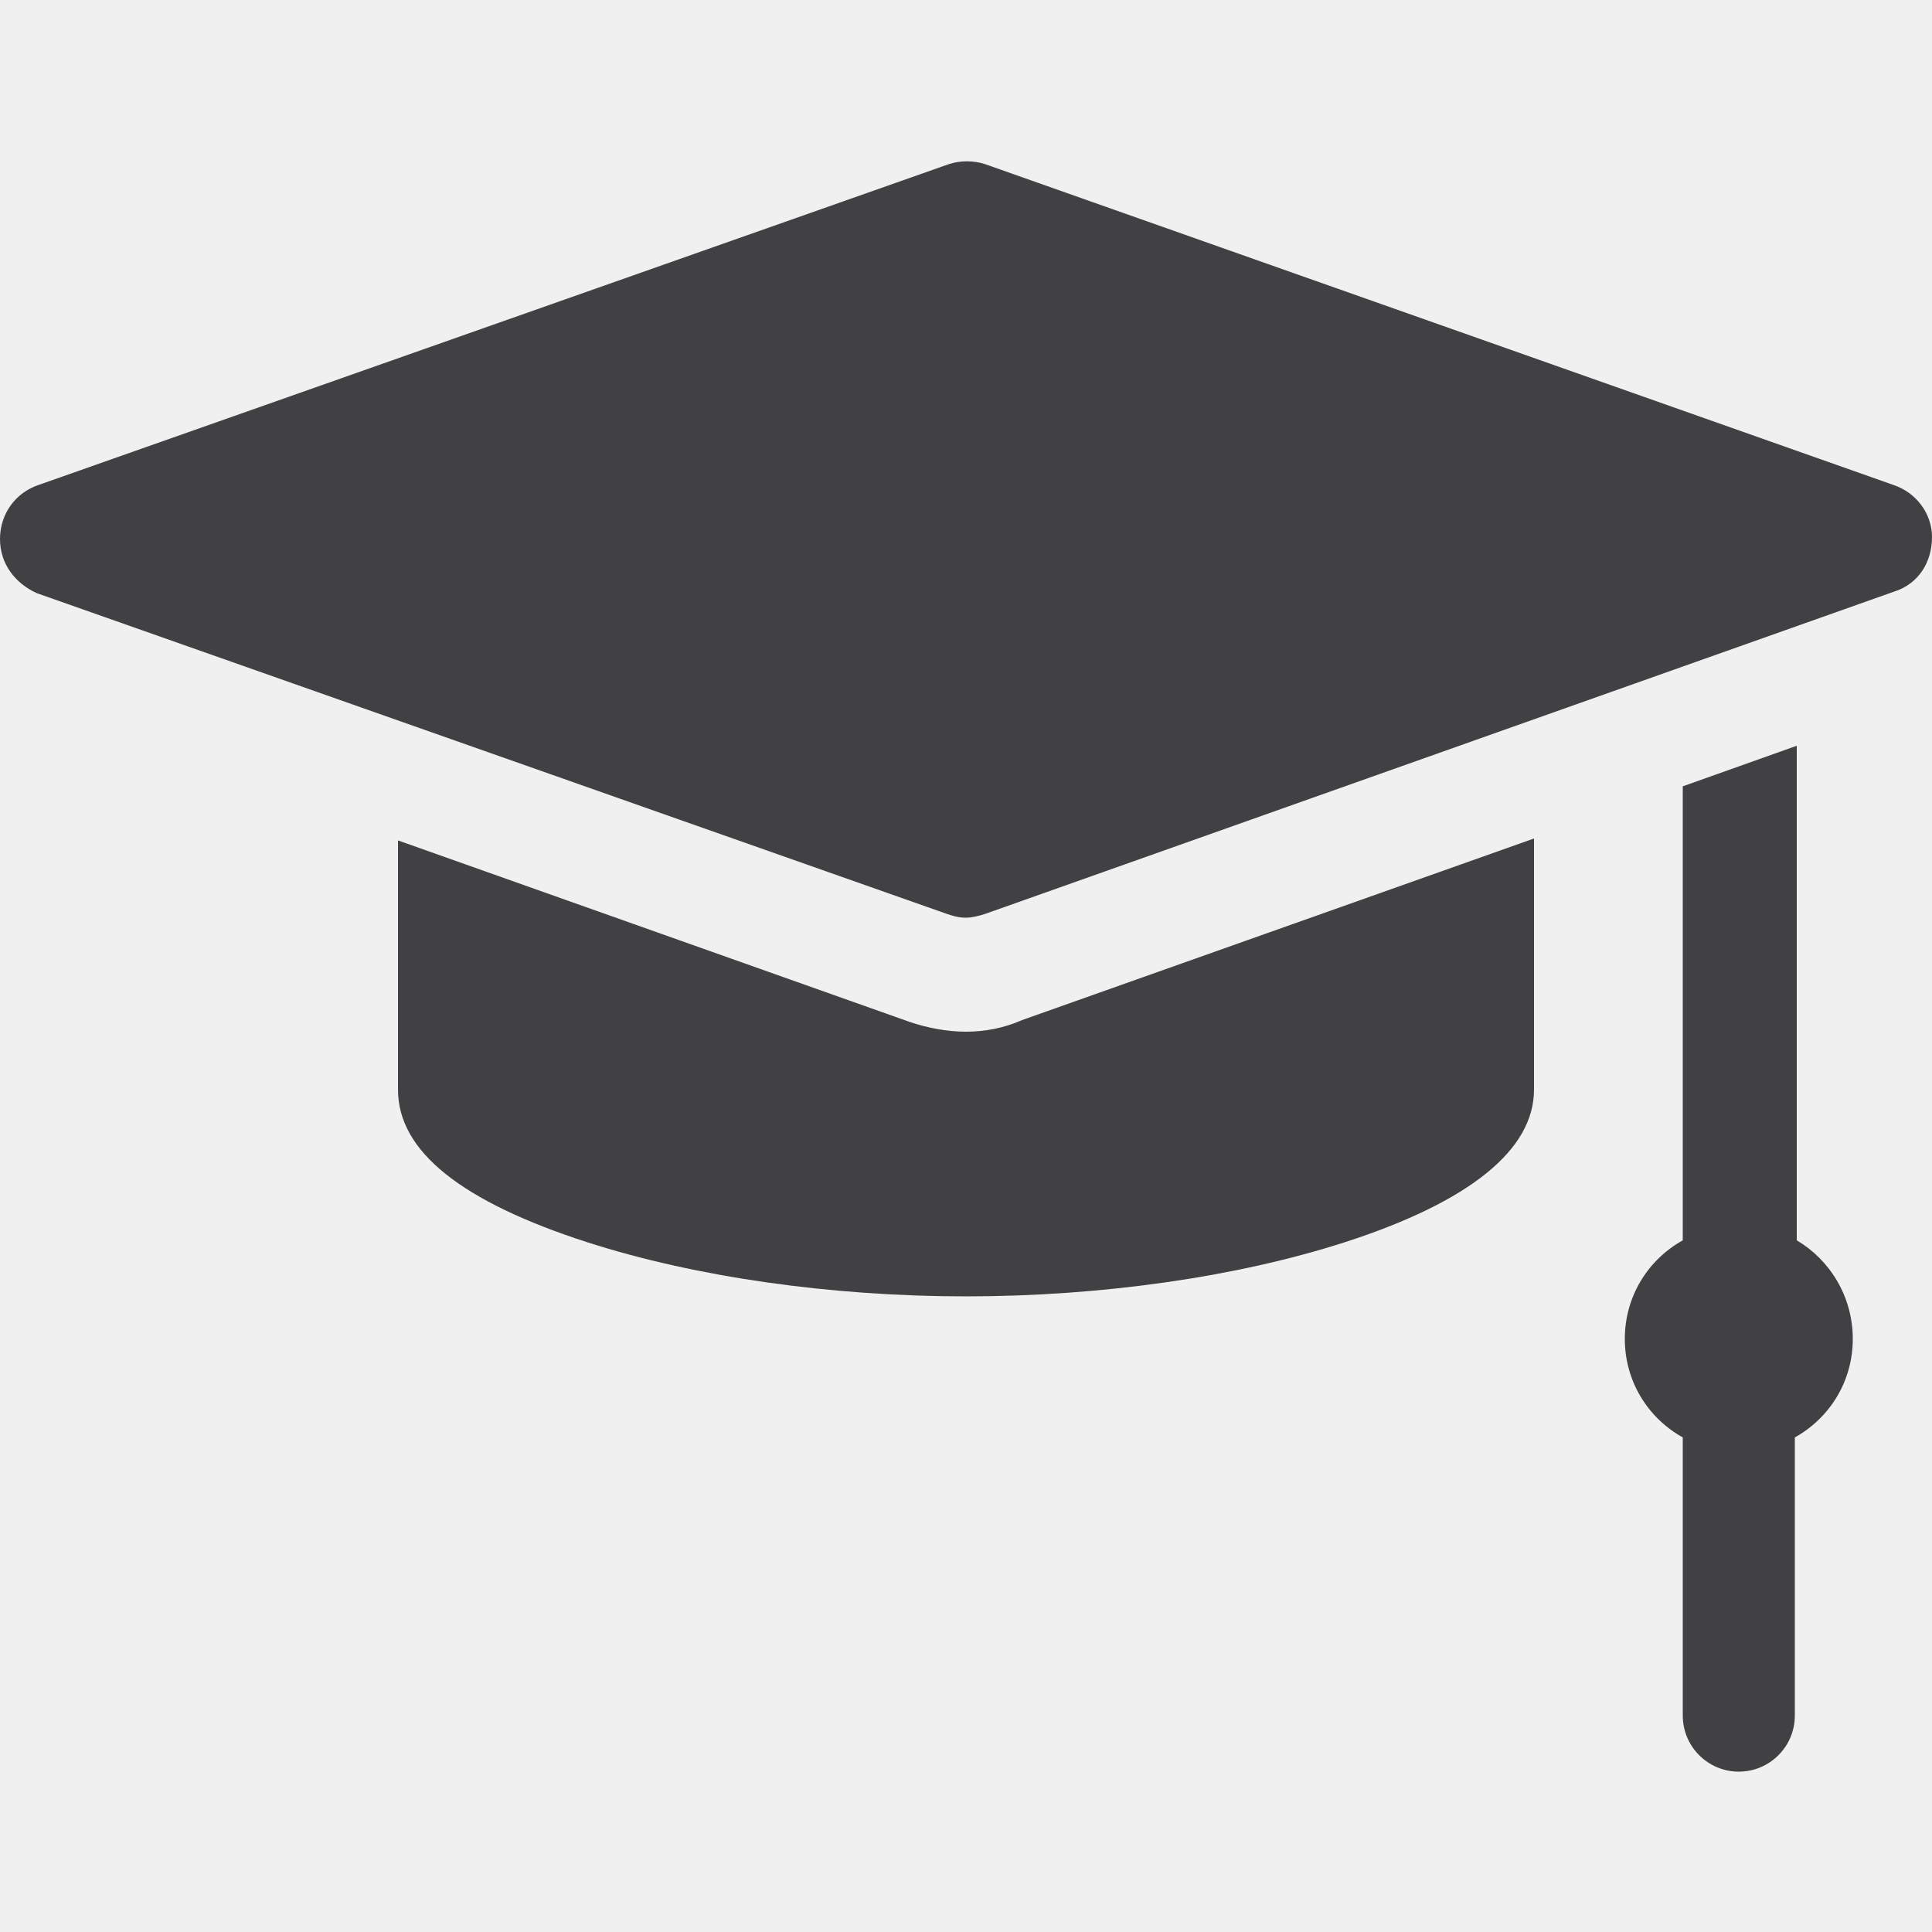
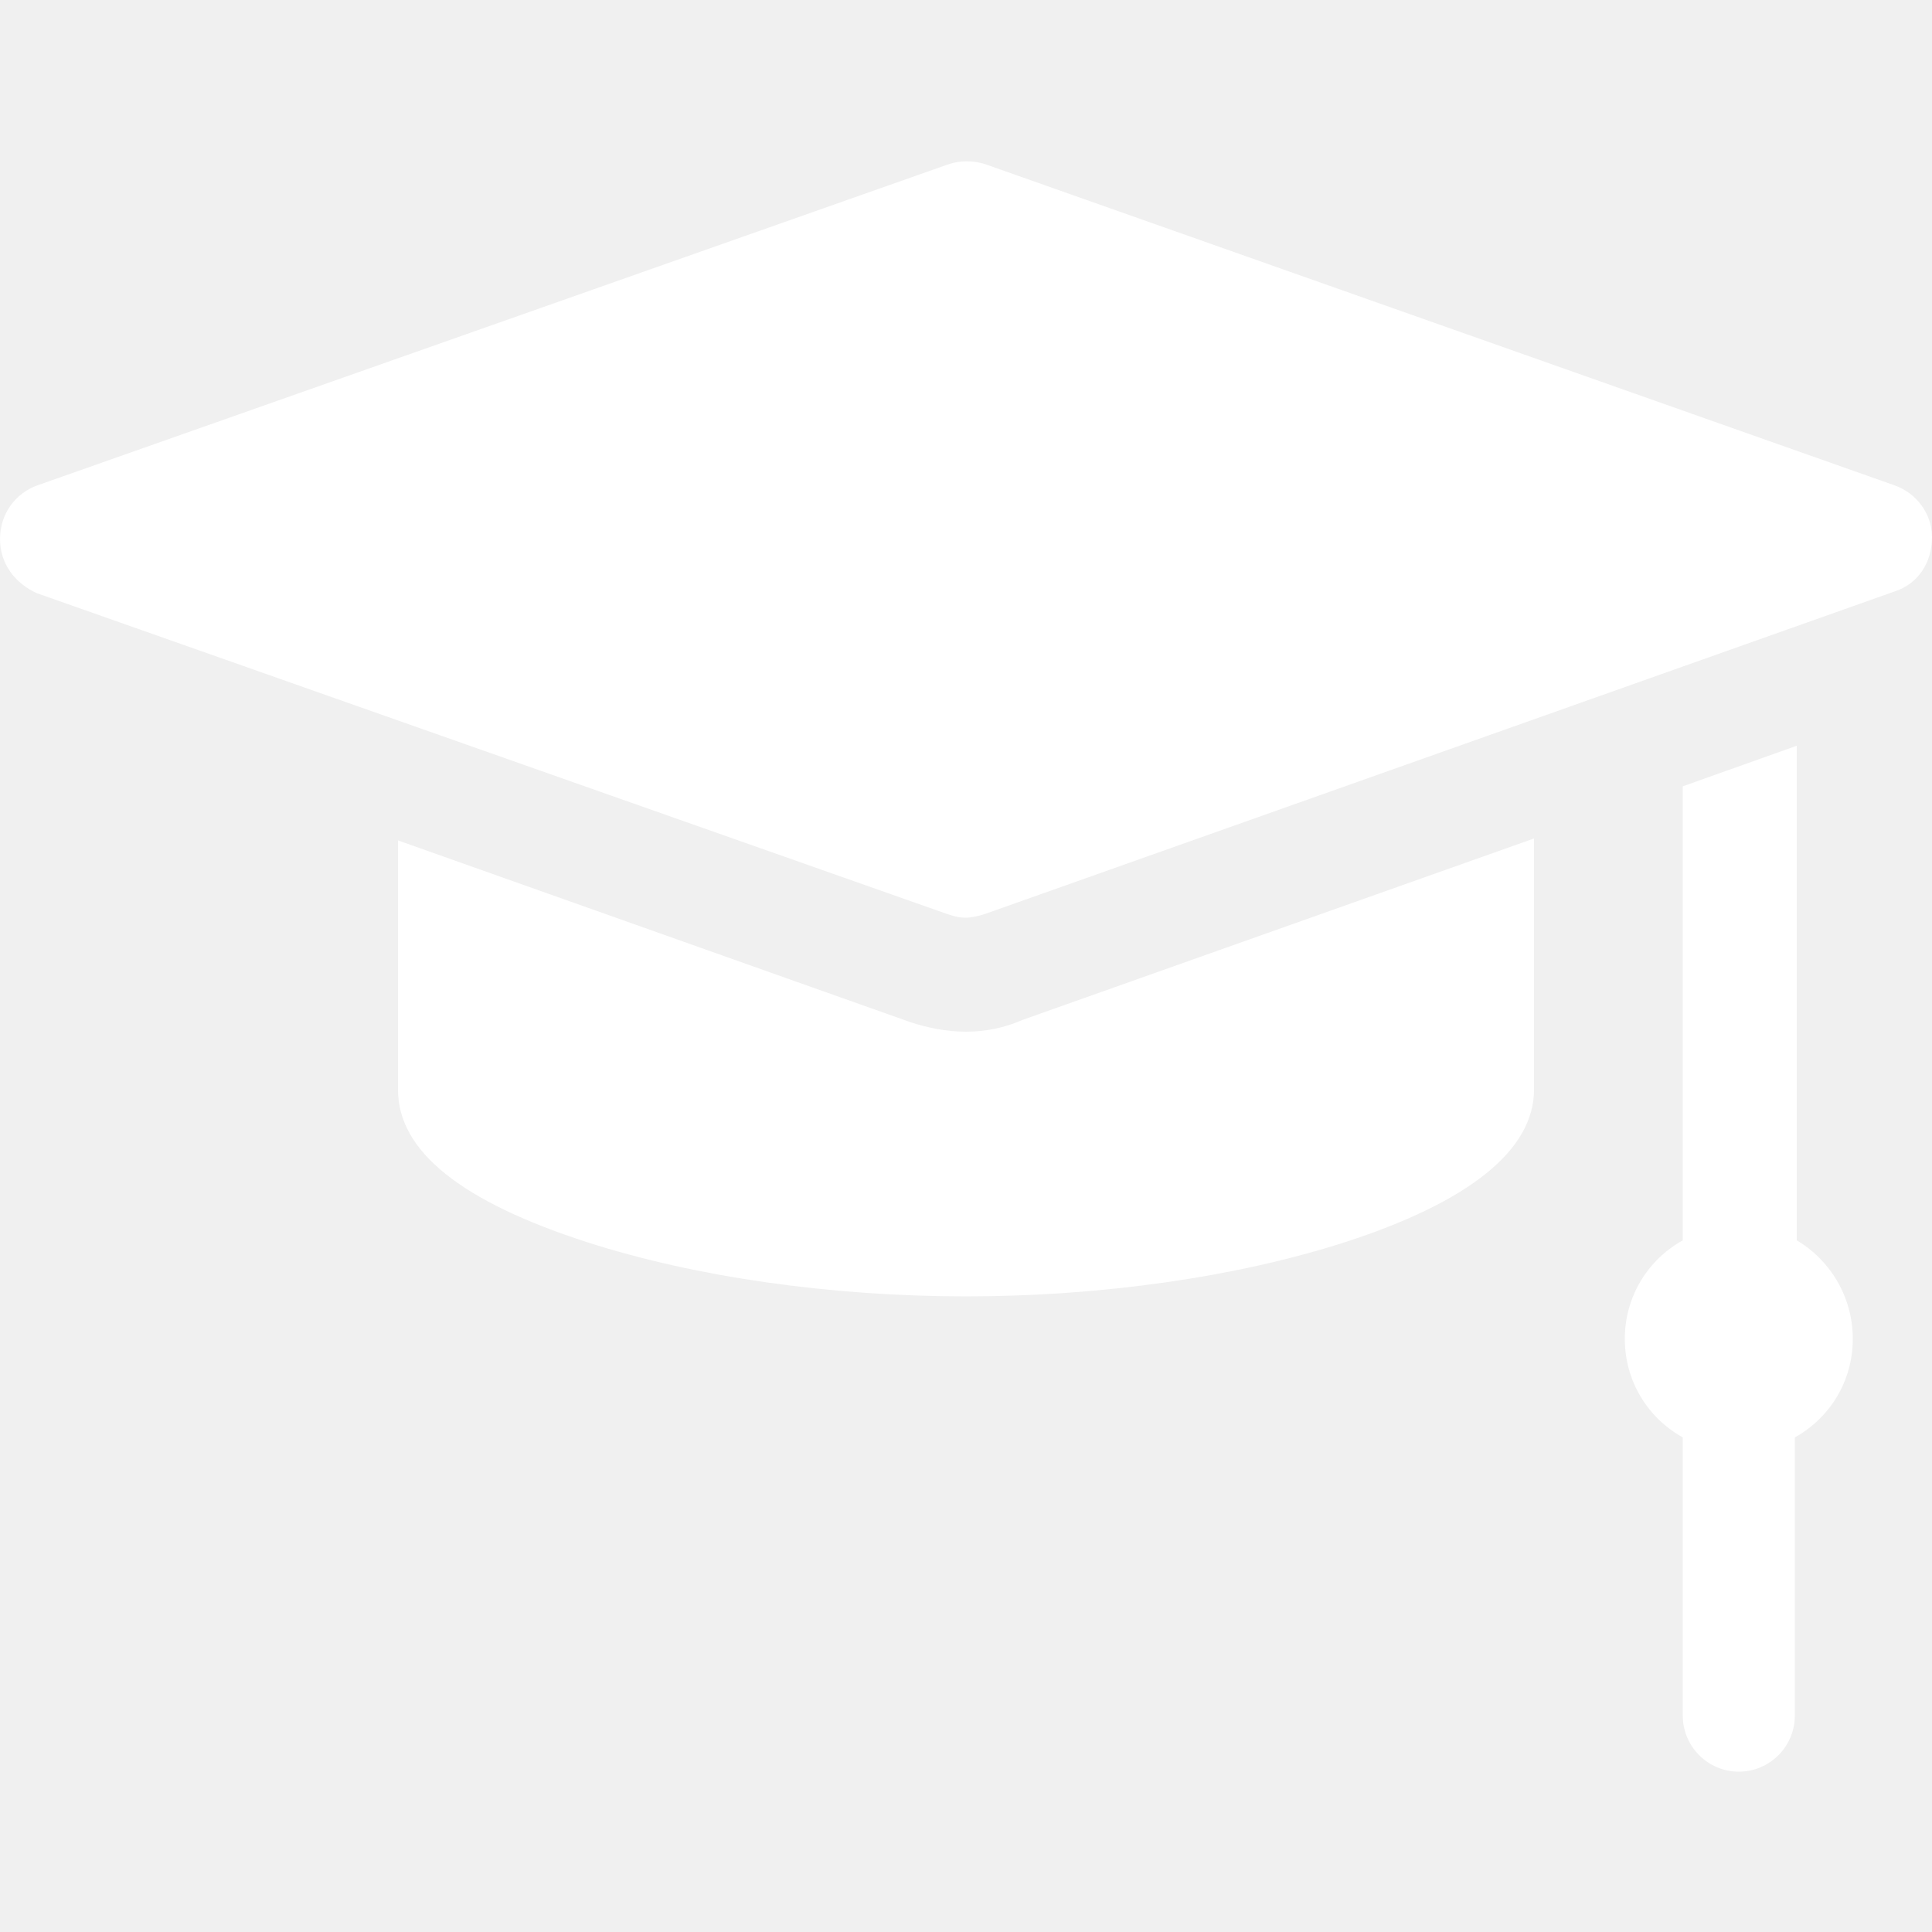
<svg xmlns="http://www.w3.org/2000/svg" version="1.1" id="Layer_1" x="0px" y="0px" viewBox="0 0 100 100" style="enable-background:new 0 0 100 100;" xml:space="preserve">
  <style type="text/css">
- 	.st0{fill:#F2F2F2;}
- 	.st1{fill:#D32F2F;}
- 	.st2{fill:#FFFFFF;}
- 	.st3{fill:#592B49;}
- 	.st4{fill:#291221;}
- 	.st5{fill:#DA2286;}
- 	.st6{fill:#5E3C16;}
- 	.st7{fill:#472E11;}
- 	.st8{fill:#DF871E;}
- 	.st9{fill:#2A4997;}
- 	.st10{fill:#263364;}
- 	.st11{fill:#76C8DA;}
- 	.st12{fill:#151F45;}
- 	.st13{fill:#C9E1F6;}
- 	.st14{fill:#41B783;}
- 	.st15{fill:#34495E;}
- 	.st16{fill:#E64C18;}
- 	.st17{fill:#F36518;}
- 	.st18{fill:#2196F3;}
- 	.st19{fill:#FAFAFA;}
- 	.st20{fill:#37474F;}
- 	.st21{fill:#FFC107;}
- 	.st22{fill:#02C58E;}
- 	.st23{fill:#304A5F;}
- 	.st24{fill:#FEFEFE;}
- 	.st25{fill:#414042;}
+ 	.st0{fill:#FFFFFF;}
</style>
  <g>
-     <path class="st25" d="M98,25.1L51,8.5c-0.6-0.2-1.3-0.2-1.9,0L2,25.1c-1.2,0.4-2,1.5-2,2.8s0.8,2.3,1.9,2.8L49,47.3   c0.3,0.1,0.6,0.2,1,0.2c0.3,0,0.7-0.1,1-0.2l47.1-16.7c1.2-0.4,1.9-1.5,1.9-2.8C100,26.6,99.2,25.5,98,25.1z" />
-     <path class="st25" d="M93,64.2V38.6l-5.9,2.1v23.5c-1.8,1-3,2.9-3,5.1c0,2.2,1.2,4.1,3,5.1v14.4c0,1.6,1.3,2.9,2.9,2.9   c1.6,0,2.9-1.3,2.9-2.9V74.4c1.8-1,3-2.9,3-5.1C95.9,67.1,94.7,65.2,93,64.2z" />
-     <path class="st25" d="M50,53.4c-1,0-2-0.2-2.9-0.5l-26.5-9.4v12.9c0,3.2,3.3,5.8,9.8,7.9C36,66.1,43,67.1,50,67.1s14-1,19.6-2.8   c6.5-2.1,9.8-4.8,9.8-7.9V43.4l-26.5,9.4C52,53.2,51,53.4,50,53.4z" />
+     <path class="st0" d="M98,25.1L51,8.5c-0.6-0.2-1.3-0.2-1.9,0L2,25.1c-1.2,0.4-2,1.5-2,2.8s0.8,2.3,1.9,2.8L49,47.3   c0.3,0.1,0.6,0.2,1,0.2c0.3,0,0.7-0.1,1-0.2l47.1-16.7c1.2-0.4,1.9-1.5,1.9-2.8C100,26.6,99.2,25.5,98,25.1z" />
+     <path class="st0" d="M93,64.2V38.6l-5.9,2.1v23.5c-1.8,1-3,2.9-3,5.1s1.2,4.1,3,5.1v14.4c0,1.6,1.3,2.9,2.9,2.9s2.9-1.3,2.9-2.9   V74.4c1.8-1,3-2.9,3-5.1C95.9,67.1,94.7,65.2,93,64.2z" />
+     <path class="st0" d="M50,53.4c-1,0-2-0.2-2.9-0.5l-26.5-9.4v12.9c0,3.2,3.3,5.8,9.8,7.9C36,66.1,43,67.1,50,67.1s14-1,19.6-2.8   c6.5-2.1,9.8-4.8,9.8-7.9v-13l-26.5,9.4C52,53.2,51,53.4,50,53.4z" />
  </g>
</svg>
